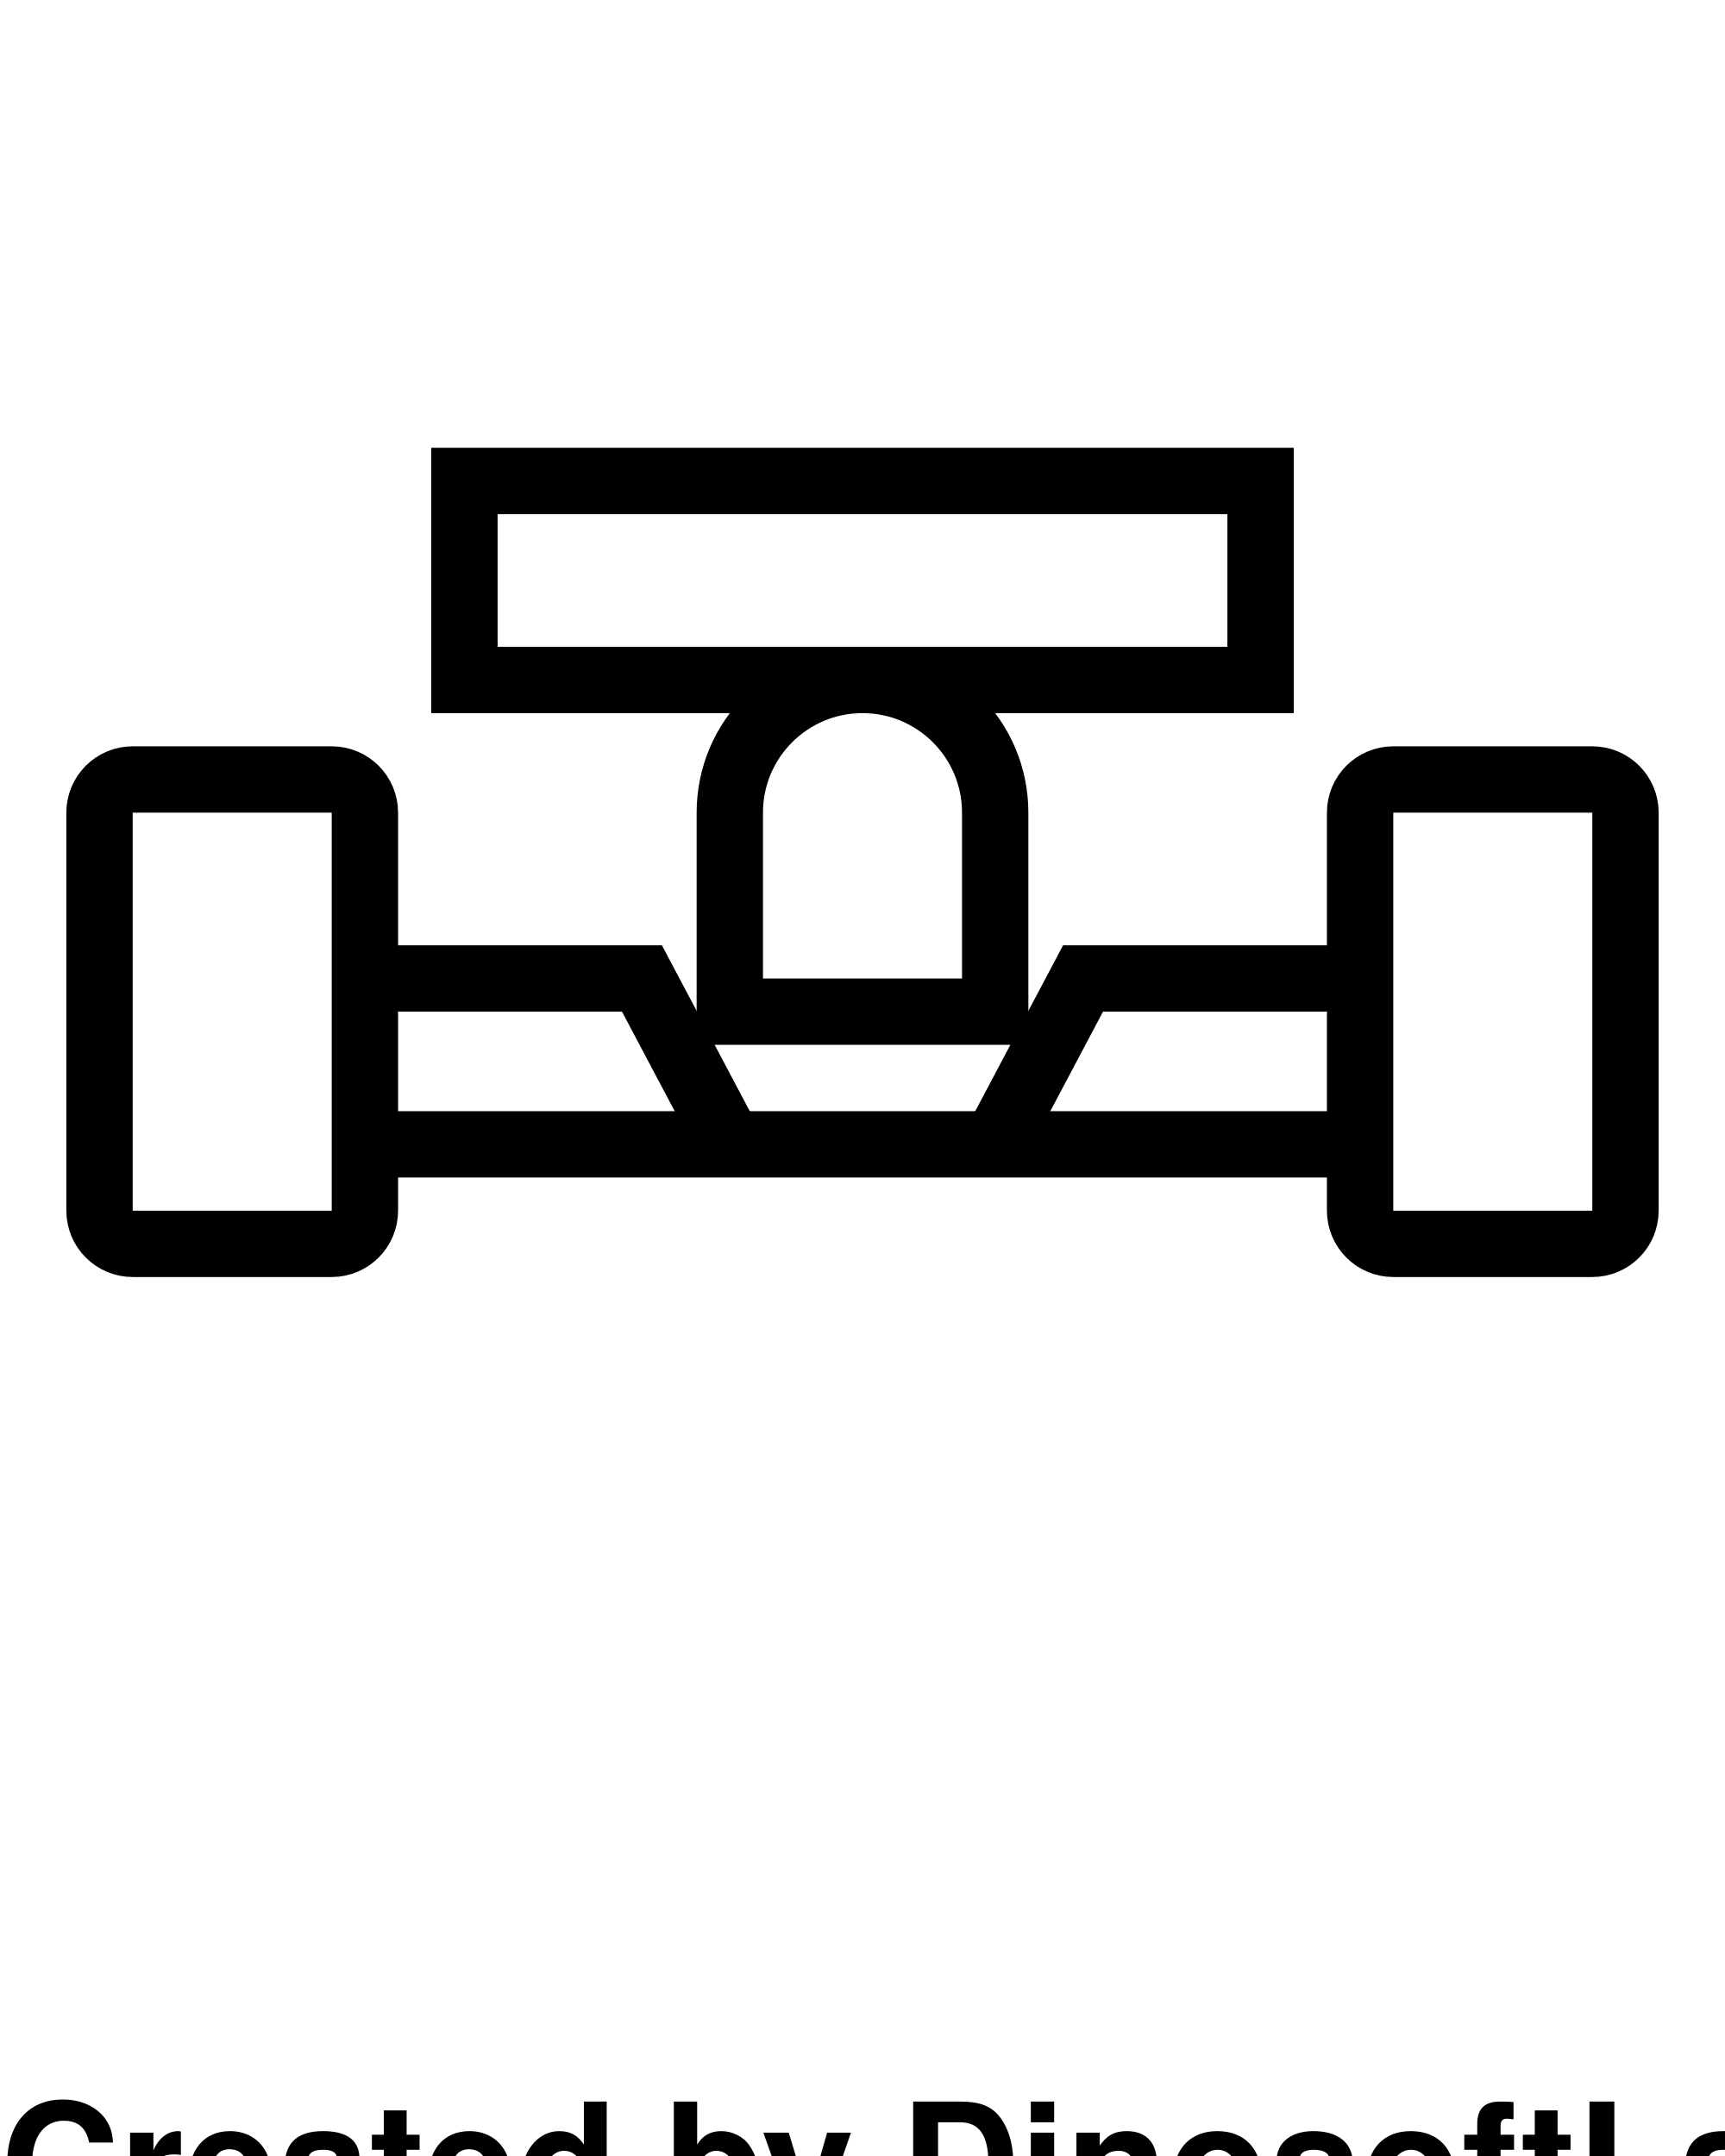
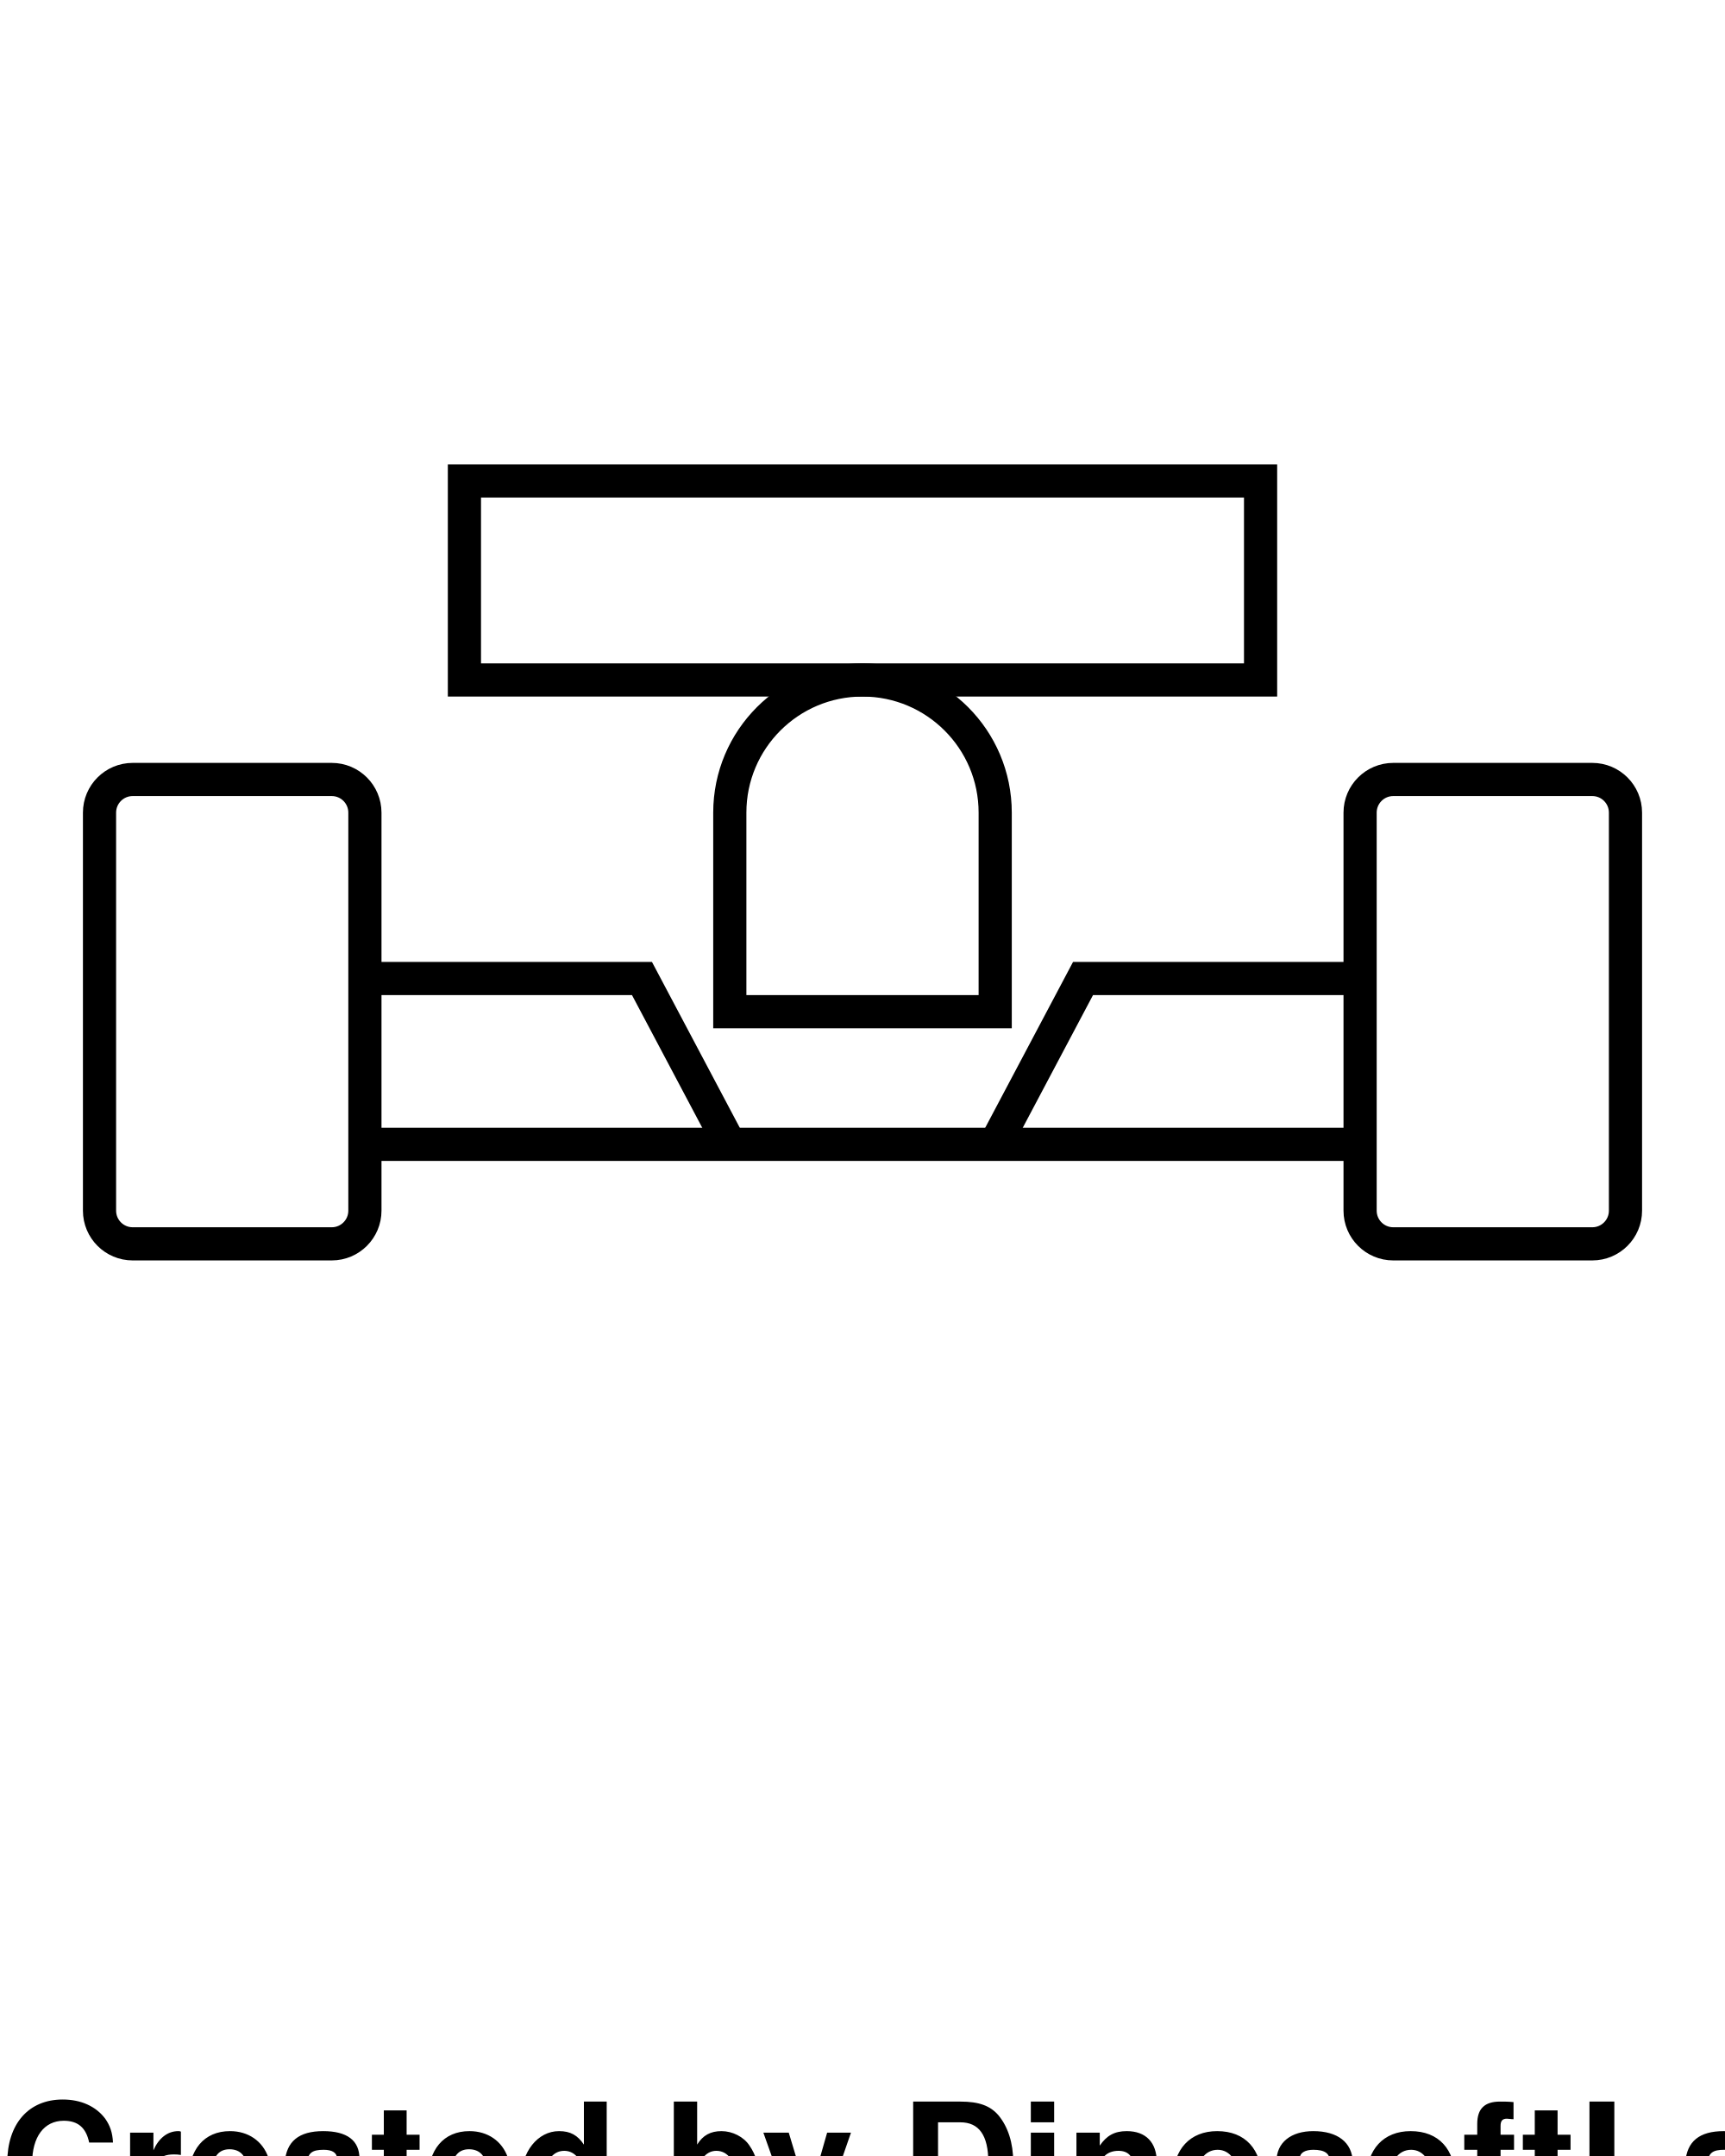
- <svg xmlns="http://www.w3.org/2000/svg" version="1.1" x="0px" y="0px" viewBox="0 0 52 65" enable-background="new 0 0 52 52" xml:space="preserve">
+ <svg xmlns="http://www.w3.org/2000/svg" version="1.1" x="0px" y="0px" viewBox="0 0 52 65" enableBackground="new 0 0 52 52" xml:space="preserve">
  <g>
-     <path fill="none" stroke="#000000" stroke-width="2" stroke-miterlimit="10" d="M10,37.5H4c-0.552,0-1-0.448-1-1v-12   c0-0.552,0.448-1,1-1h6c0.552,0,1,0.448,1,1v12C11,37.052,10.552,37.5,10,37.5z" />
-     <path fill="none" stroke="#000000" stroke-width="2" stroke-miterlimit="10" d="M48,37.5h-6c-0.552,0-1-0.448-1-1v-12   c0-0.552,0.448-1,1-1h6c0.552,0,1,0.448,1,1v12C49,37.052,48.552,37.5,48,37.5z" />
-     <rect x="14" y="14.5" fill="none" stroke="#000000" stroke-width="2" stroke-miterlimit="10" width="24" height="6" />
-     <path fill="none" stroke="#000000" stroke-width="2" stroke-miterlimit="10" d="M26,20.5   c-2.209,0-4,1.791-4,4v6h8v-6C30,22.291,28.209,20.5,26,20.5z" />
-     <line fill="none" stroke="#000000" stroke-width="2" stroke-miterlimit="10" x1="11" y1="34.5" x2="41" y2="34.5" />
-     <polyline fill="none" stroke="#000000" stroke-width="2" stroke-miterlimit="10" points="11,29.5 19.352,29.5 22,34.5  " />
-     <polyline fill="none" stroke="#000000" stroke-width="2" stroke-miterlimit="10" points="41,29.5 32.648,29.5 30,34.5  " />
+     <path fill="none" stroke="#000000" strokeWidth="2" strokeMiterlimit="10" d="M10,37.5H4c-0.552,0-1-0.448-1-1v-12   c0-0.552,0.448-1,1-1h6c0.552,0,1,0.448,1,1v12C11,37.052,10.552,37.5,10,37.5z" />
+     <path fill="none" stroke="#000000" strokeWidth="2" strokeMiterlimit="10" d="M48,37.5h-6c-0.552,0-1-0.448-1-1v-12   c0-0.552,0.448-1,1-1h6c0.552,0,1,0.448,1,1v12C49,37.052,48.552,37.5,48,37.5z" />
+     <rect x="14" y="14.5" fill="none" stroke="#000000" strokeWidth="2" strokeMiterlimit="10" width="24" height="6" />
+     <path fill="none" stroke="#000000" strokeWidth="2" strokeMiterlimit="10" d="M26,20.5   c-2.209,0-4,1.791-4,4v6h8v-6C30,22.291,28.209,20.5,26,20.5z" />
+     <line fill="none" stroke="#000000" strokeWidth="2" strokeMiterlimit="10" x1="11" y1="34.5" x2="41" y2="34.5" />
+     <polyline fill="none" stroke="#000000" strokeWidth="2" strokeMiterlimit="10" points="11,29.5 19.352,29.5 22,34.5  " />
+     <polyline fill="none" stroke="#000000" strokeWidth="2" strokeMiterlimit="10" points="41,29.5 32.648,29.5 30,34.5  " />
  </g>
  <text x="0" y="67" fill="#000000" font-size="5px" font-weight="bold" font-family="'Helvetica Neue', Helvetica, Arial-Unicode, Arial, Sans-serif">Created by DinosoftLabs</text>
  <text x="0" y="72" fill="#000000" font-size="5px" font-weight="bold" font-family="'Helvetica Neue', Helvetica, Arial-Unicode, Arial, Sans-serif">from the Noun Project</text>
</svg>
